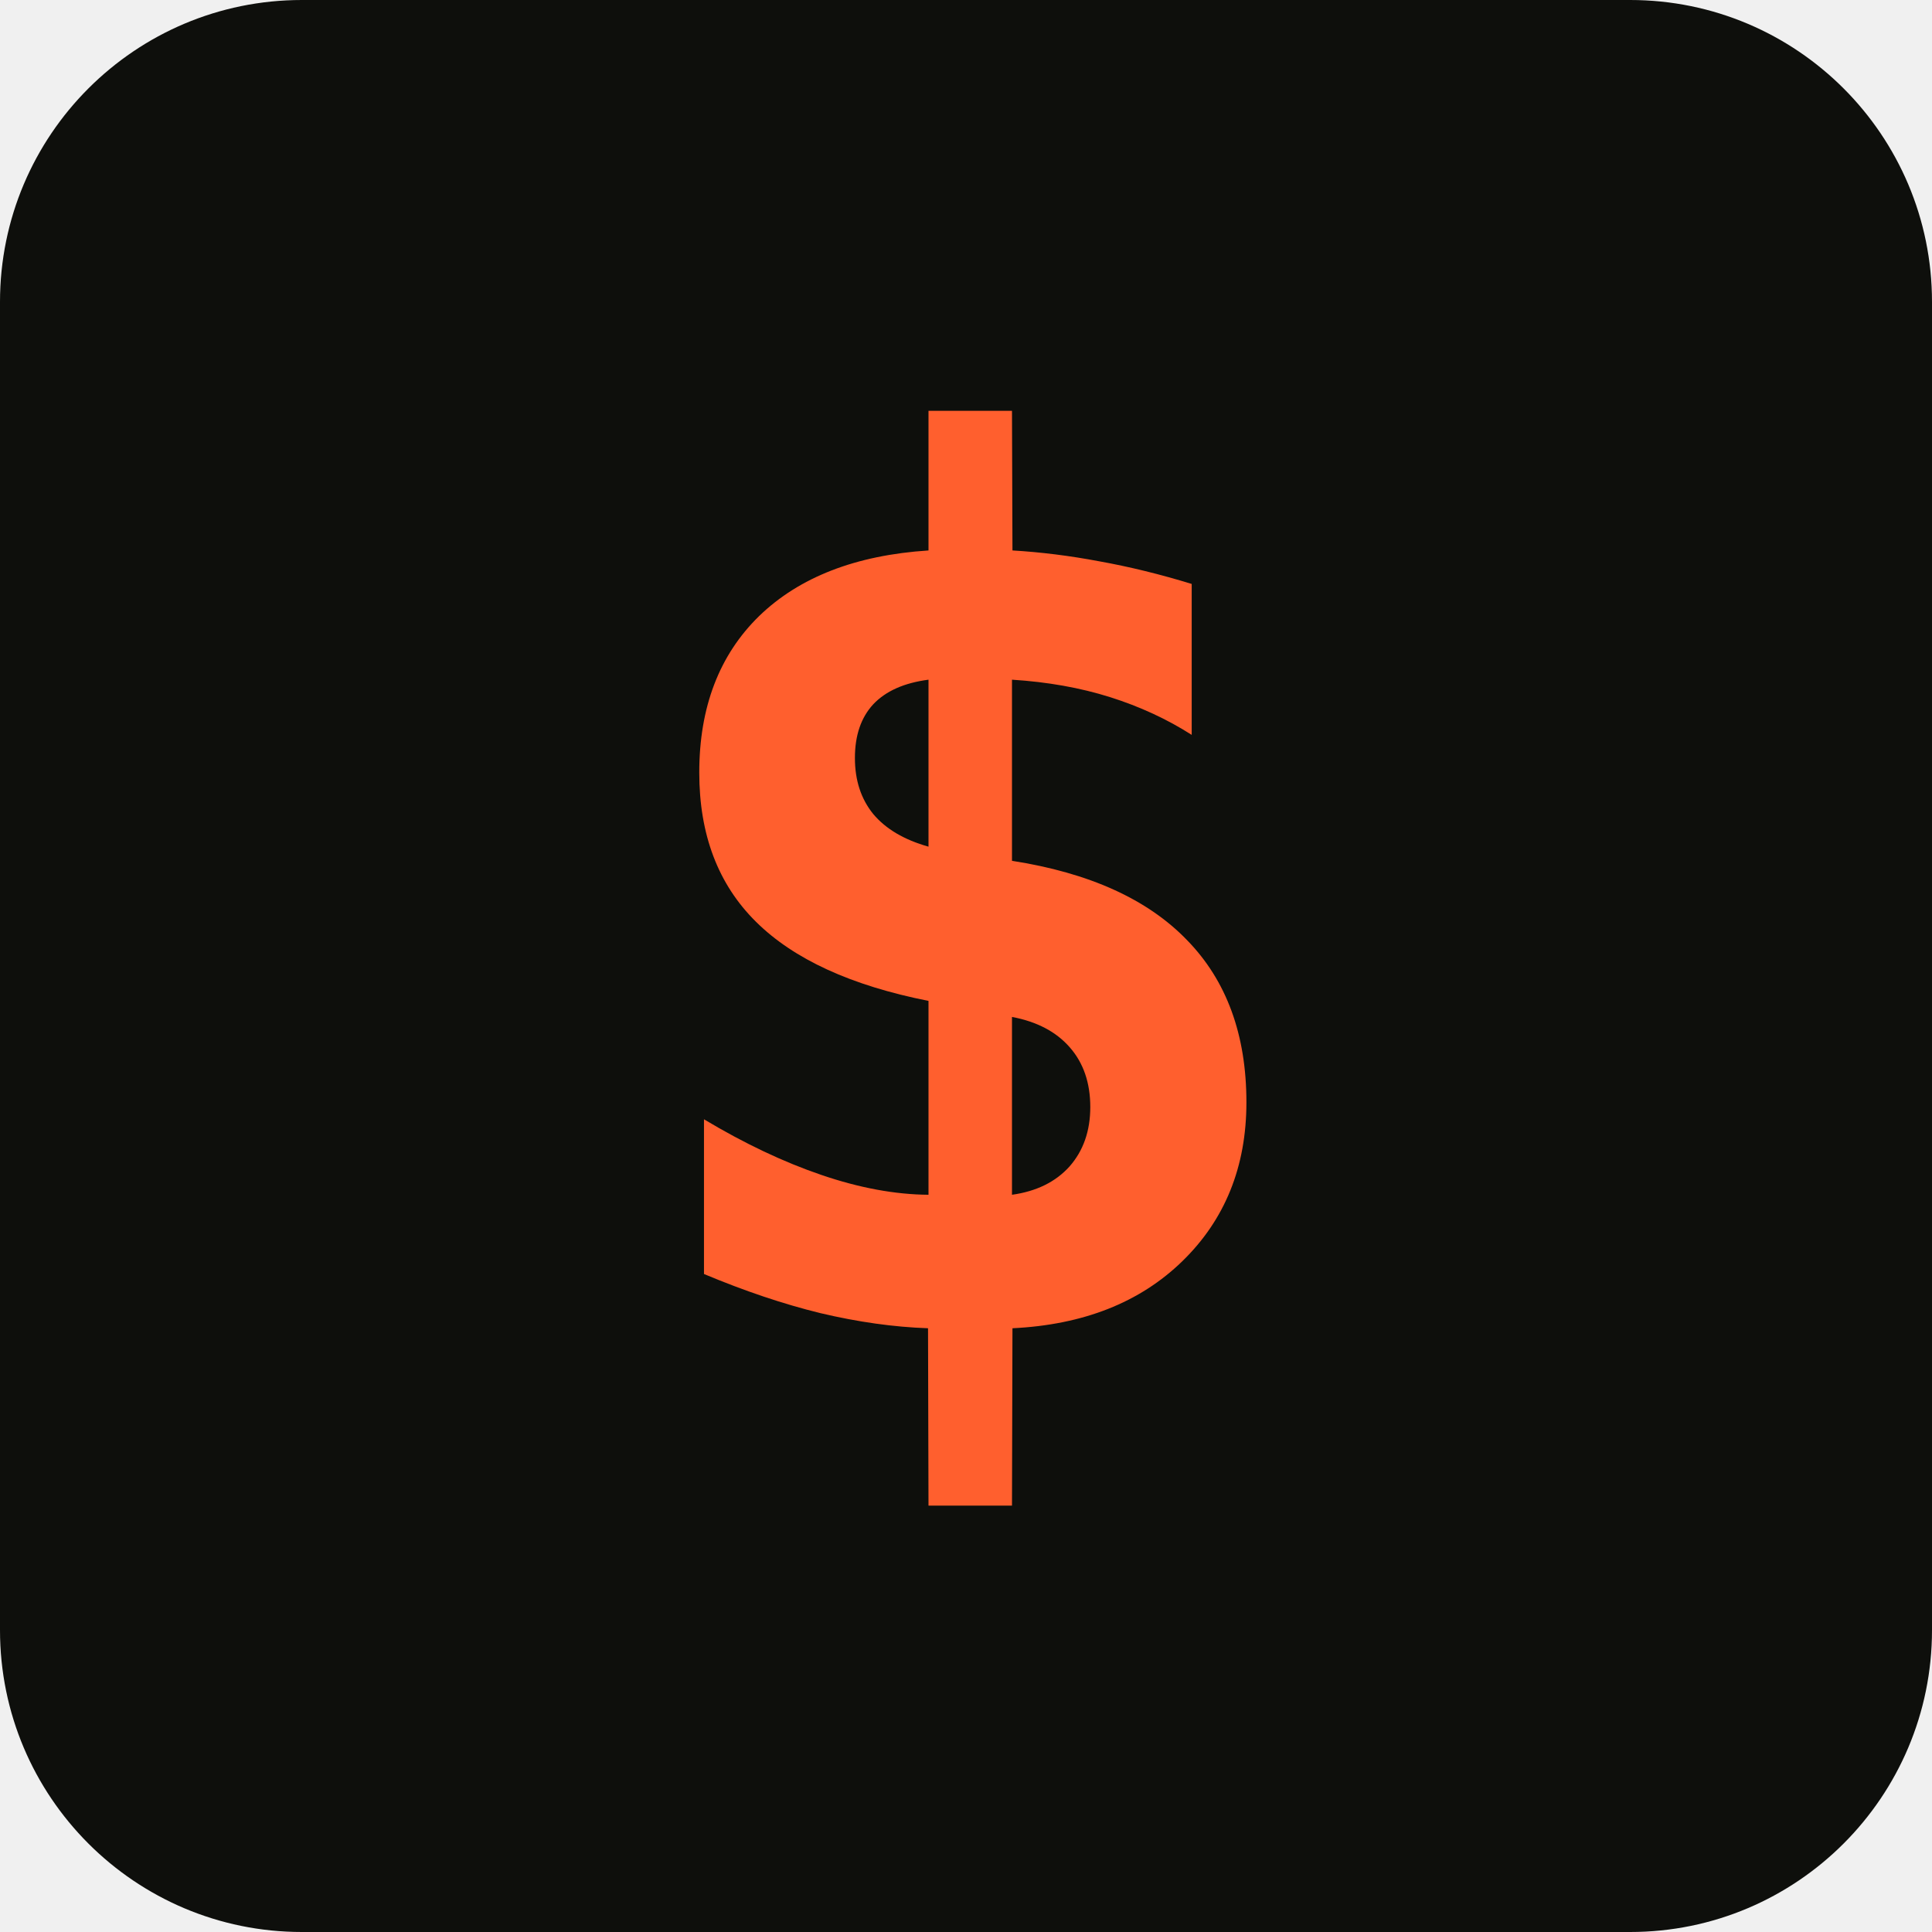
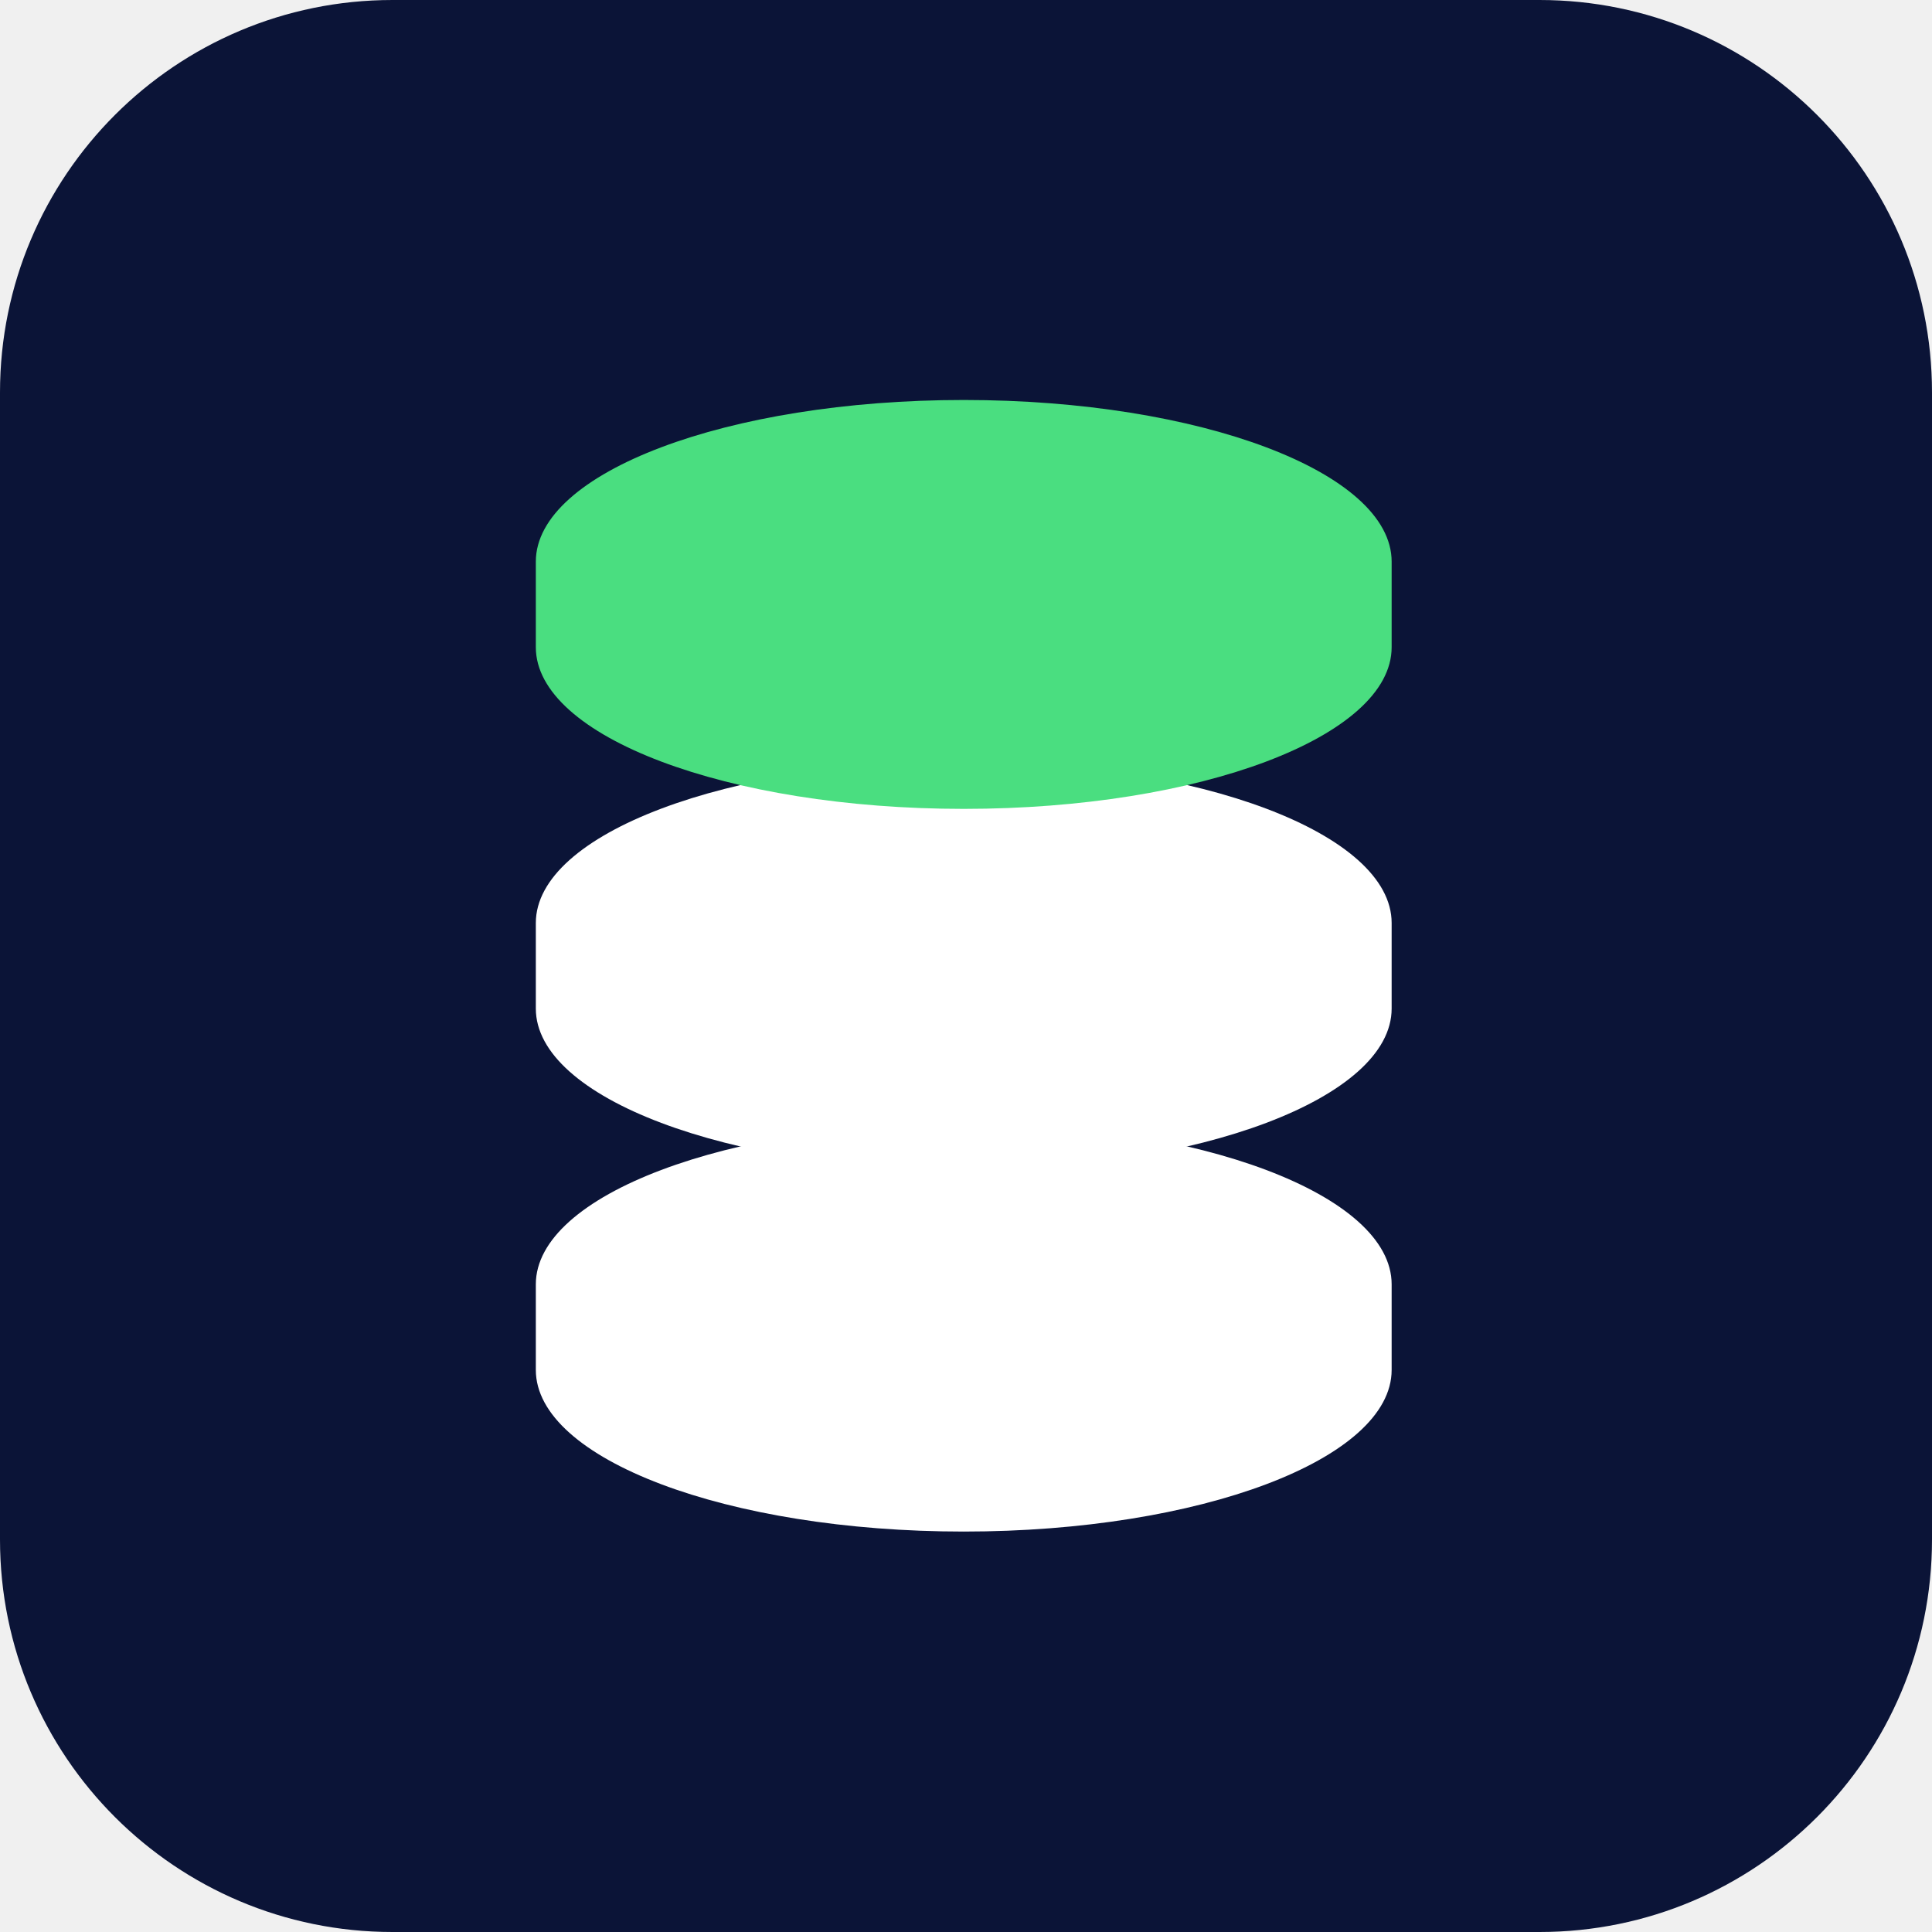
- <svg xmlns="http://www.w3.org/2000/svg" viewBox="0 0 64 64" role="img" aria-label="LLM CFO">
-   <rect width="64" height="64" rx="10" fill="#0E0F0C" />
-   <text x="32" y="44" text-anchor="middle" font-family="ui-monospace, 'Geist Mono', 'JetBrains Mono', monospace" font-size="40" font-weight="700" fill="#FF5F2E">$</text>
+ <svg xmlns="http://www.w3.org/2000/svg" viewBox="0 0 512 512" width="512" height="512" role="img" aria-label="LLM CFO">
+   <defs>
+     <path id="coin" d="M0,34 A90,34 0 0 1 180,34 L180,52 A90,34 0 0 1 0,52 Z" />
+   </defs>
+   <rect width="512" height="512" rx="104" fill="#0B1437" />
+   <g transform="translate(142,106) scale(1.26)">
+     <use href="#coin" x="0" y="152" fill="#FFFFFF" />
+     <use href="#coin" x="0" y="76" fill="#FFFFFF" />
+     <use href="#coin" x="0" y="0" fill="#4ADE80" />
+   </g>
</svg>
